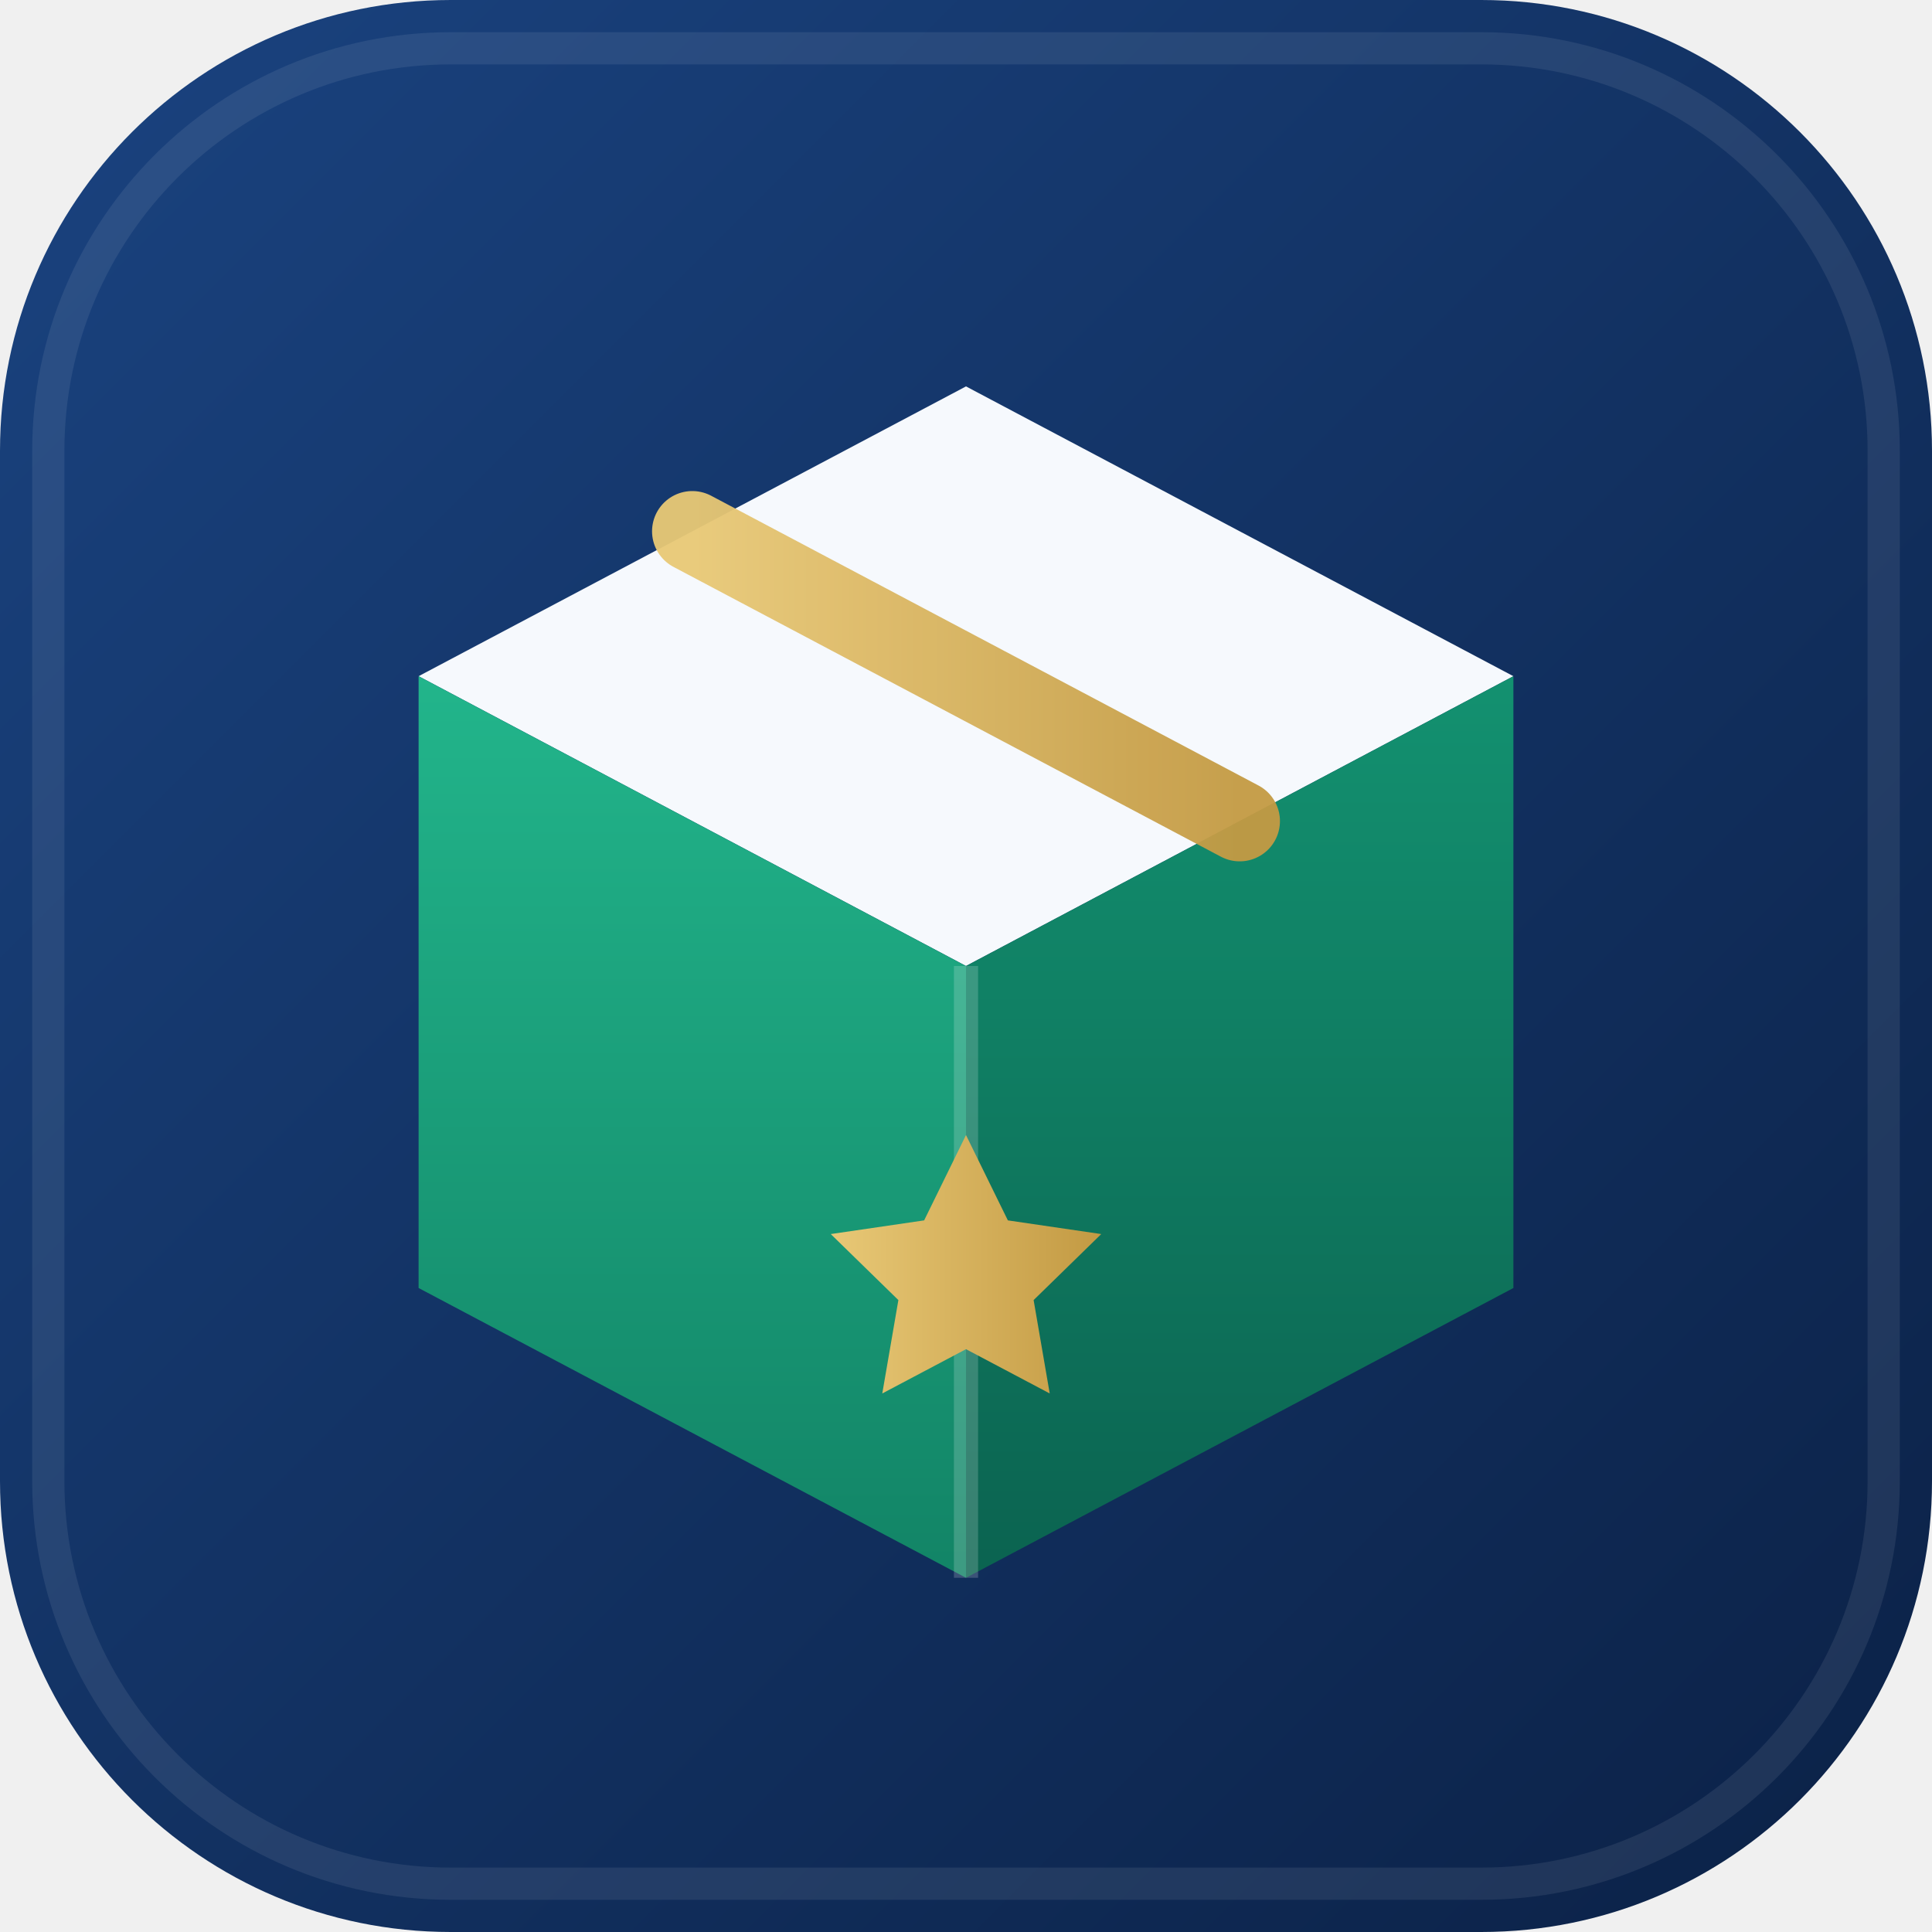
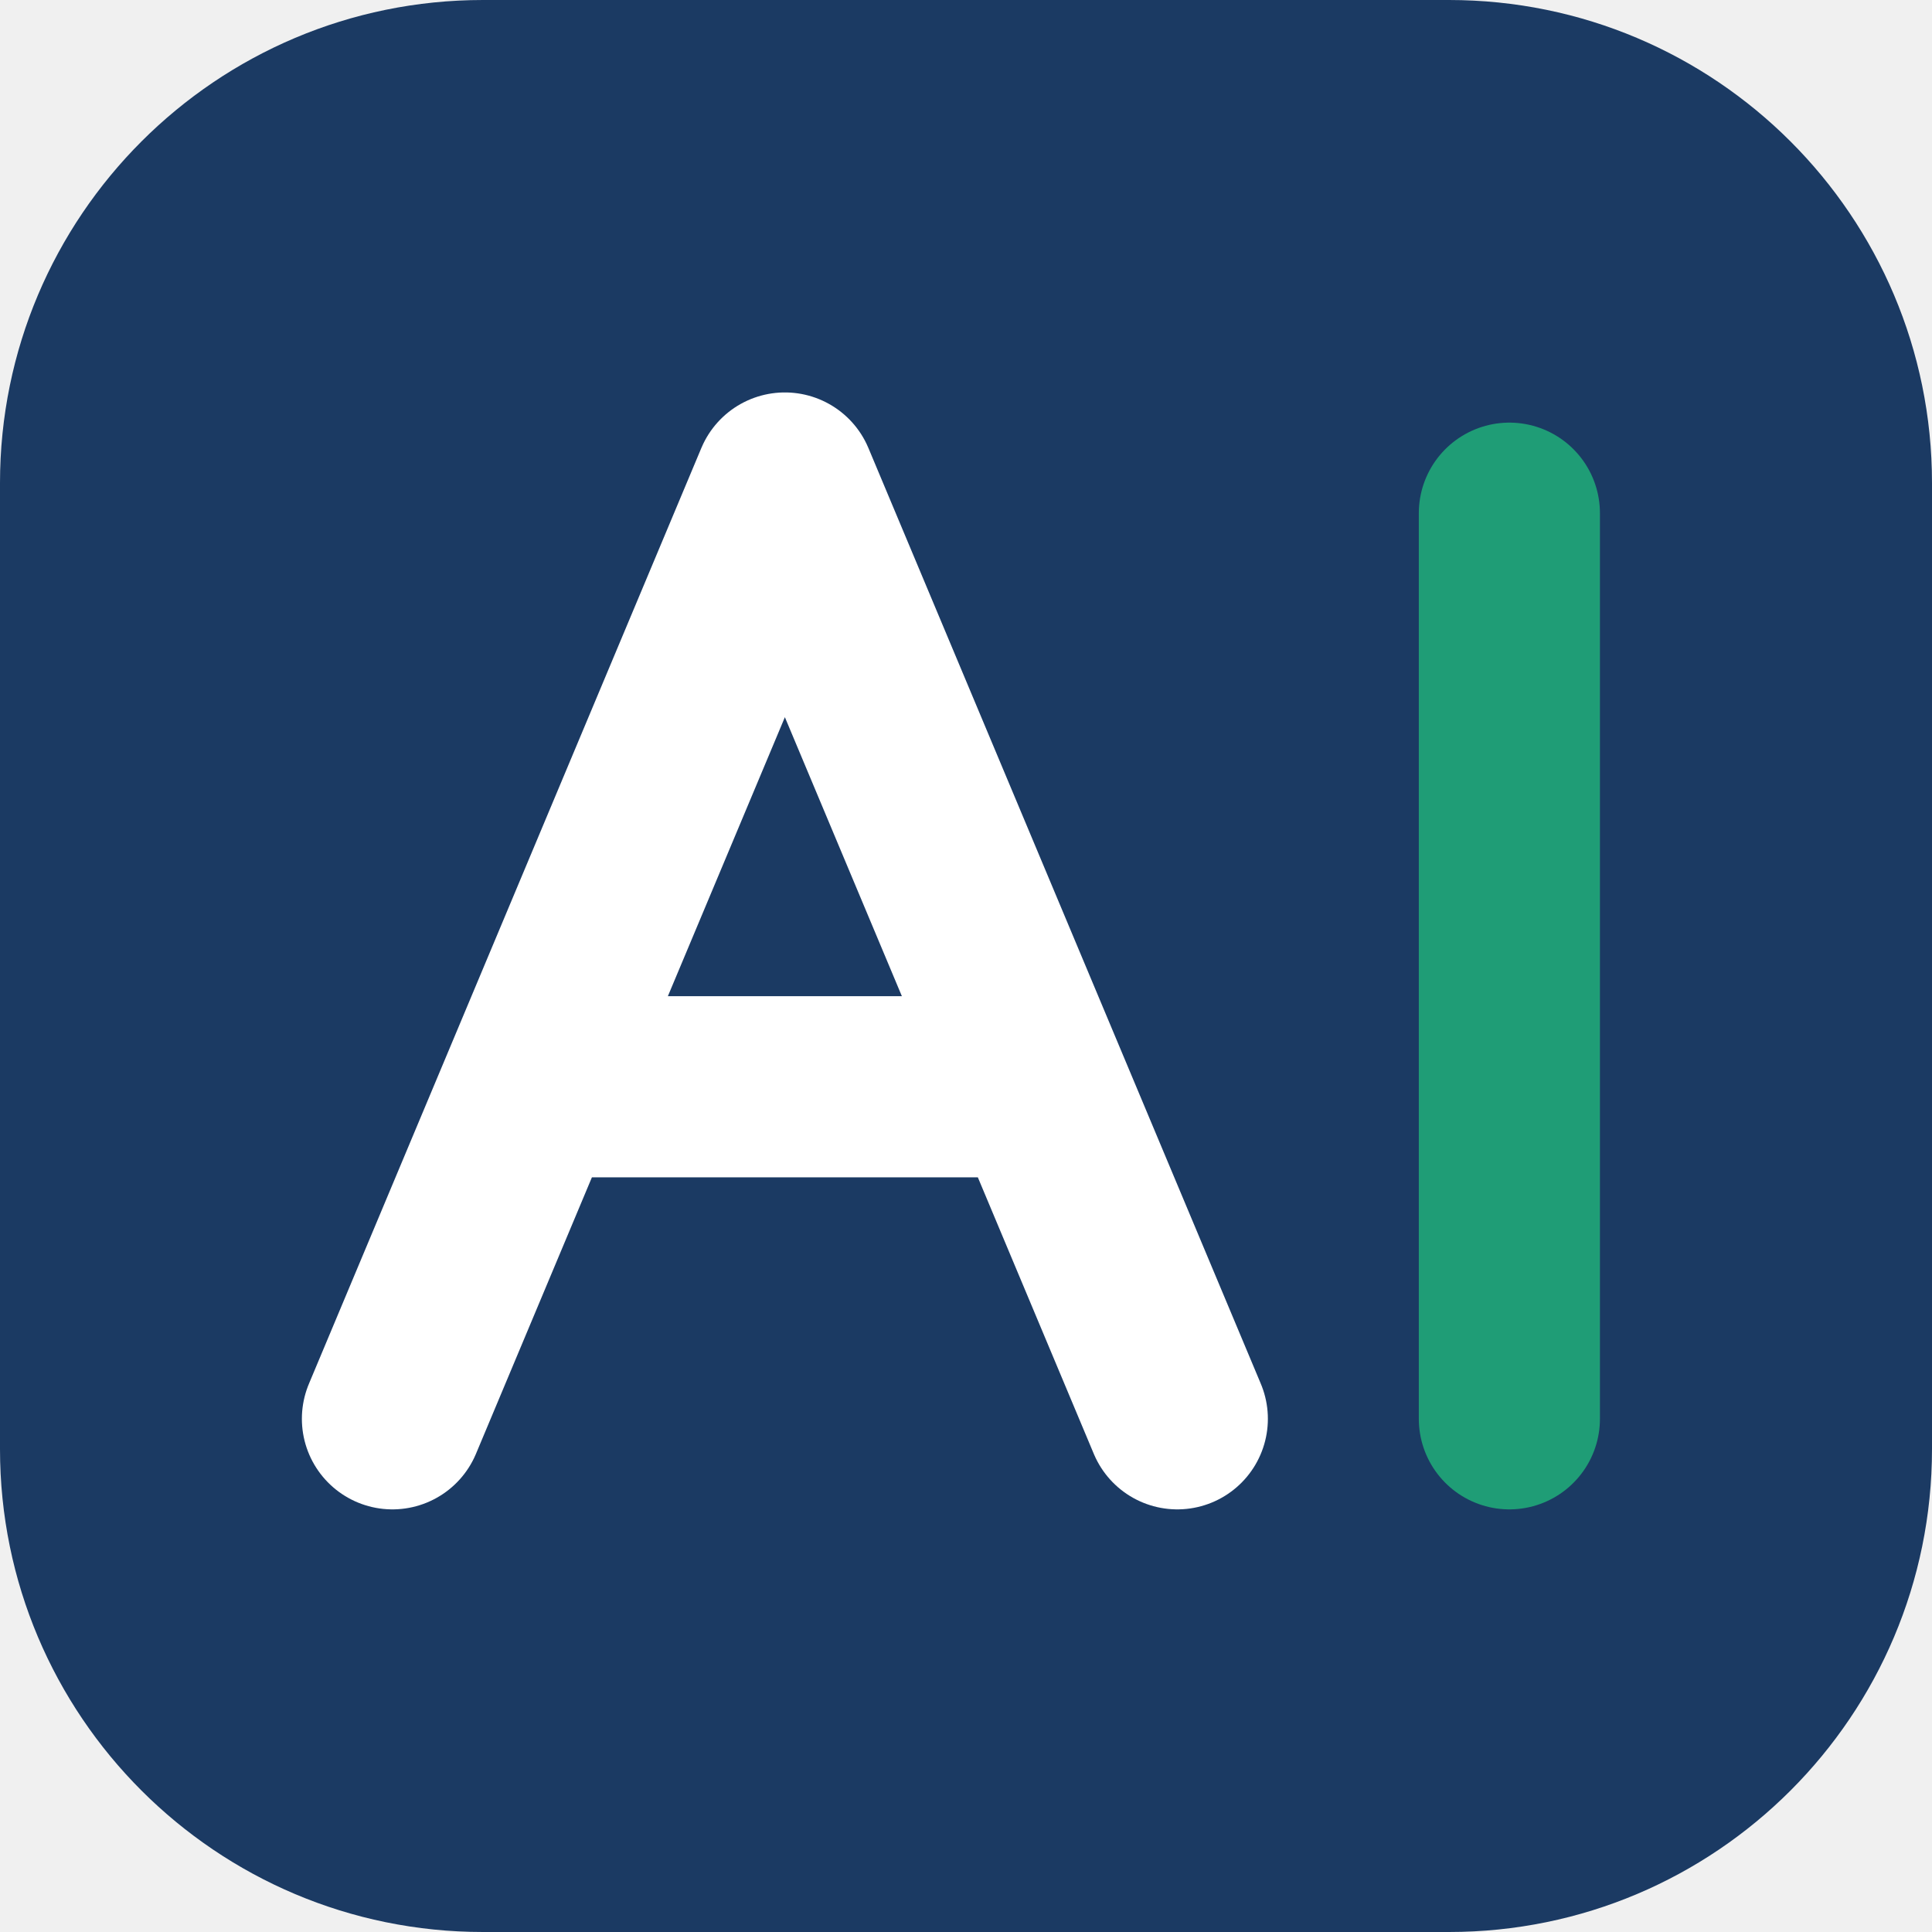
- <svg xmlns="http://www.w3.org/2000/svg" viewBox="0 0 120 120" width="120" height="120" role="img" aria-label="العراقي ستور">
-   <defs>
-     <linearGradient id="bg" x1="0" y1="0" x2="1" y2="1">
-       <stop offset="0" stop-color="#1a4380" />
-       <stop offset="1" stop-color="#0b2146" />
-     </linearGradient>
-     <linearGradient id="left" x1="0" y1="0" x2="0" y2="1">
-       <stop offset="0" stop-color="#22b58b" />
-       <stop offset="1" stop-color="#128466" />
-     </linearGradient>
-     <linearGradient id="right" x1="0" y1="0" x2="0" y2="1">
-       <stop offset="0" stop-color="#139170" />
-       <stop offset="1" stop-color="#0b6350" />
-     </linearGradient>
-     <linearGradient id="gold" x1="0" y1="0" x2="1" y2="0">
-       <stop offset="0" stop-color="#e8c876" />
-       <stop offset="1" stop-color="#c39a43" />
-     </linearGradient>
-   </defs>
-   <rect width="120" height="120" rx="28" fill="url(#bg)" />
-   <rect x="3" y="3" width="114" height="114" rx="25" fill="none" stroke="#fff" stroke-opacity=".08" stroke-width="2" />
-   <path d="M60 24 L94 42 L60 60 L26 42 Z" fill="#f6f9fd" />
-   <path d="M26 42 L60 60 L60 98 L26 80 Z" fill="url(#left)" />
-   <path d="M94 42 L60 60 L60 98 L94 80 Z" fill="url(#right)" />
-   <path d="M43 33 L77 51" stroke="url(#gold)" stroke-width="5" stroke-linecap="round" opacity=".95" />
-   <path d="M60 60 L60 98" stroke="#fff" stroke-opacity=".18" stroke-width="1.5" />
-   <path d="M60 71.5 l2.6 5.3 5.8.85 -4.2 4.1 1 5.8 -5.2-2.75 -5.2 2.75 1-5.8 -4.2-4.1 5.8-.85z" fill="url(#gold)" transform="translate(0 -1)" />
+ <svg xmlns="http://www.w3.org/2000/svg" viewBox="0 0 64 64" role="img" aria-label="AL-IRAQI">
+   <rect width="64" height="64" rx="16" fill="#1b3a63" />
+   <path d="M13 47 L26 16 L39 47 M18.5 36 H33.5" fill="none" stroke="#fff" stroke-width="6" stroke-linecap="round" stroke-linejoin="round" />
+   <path d="M50 17 V47" stroke="#1f9d76" stroke-width="6" stroke-linecap="round" />
</svg>
